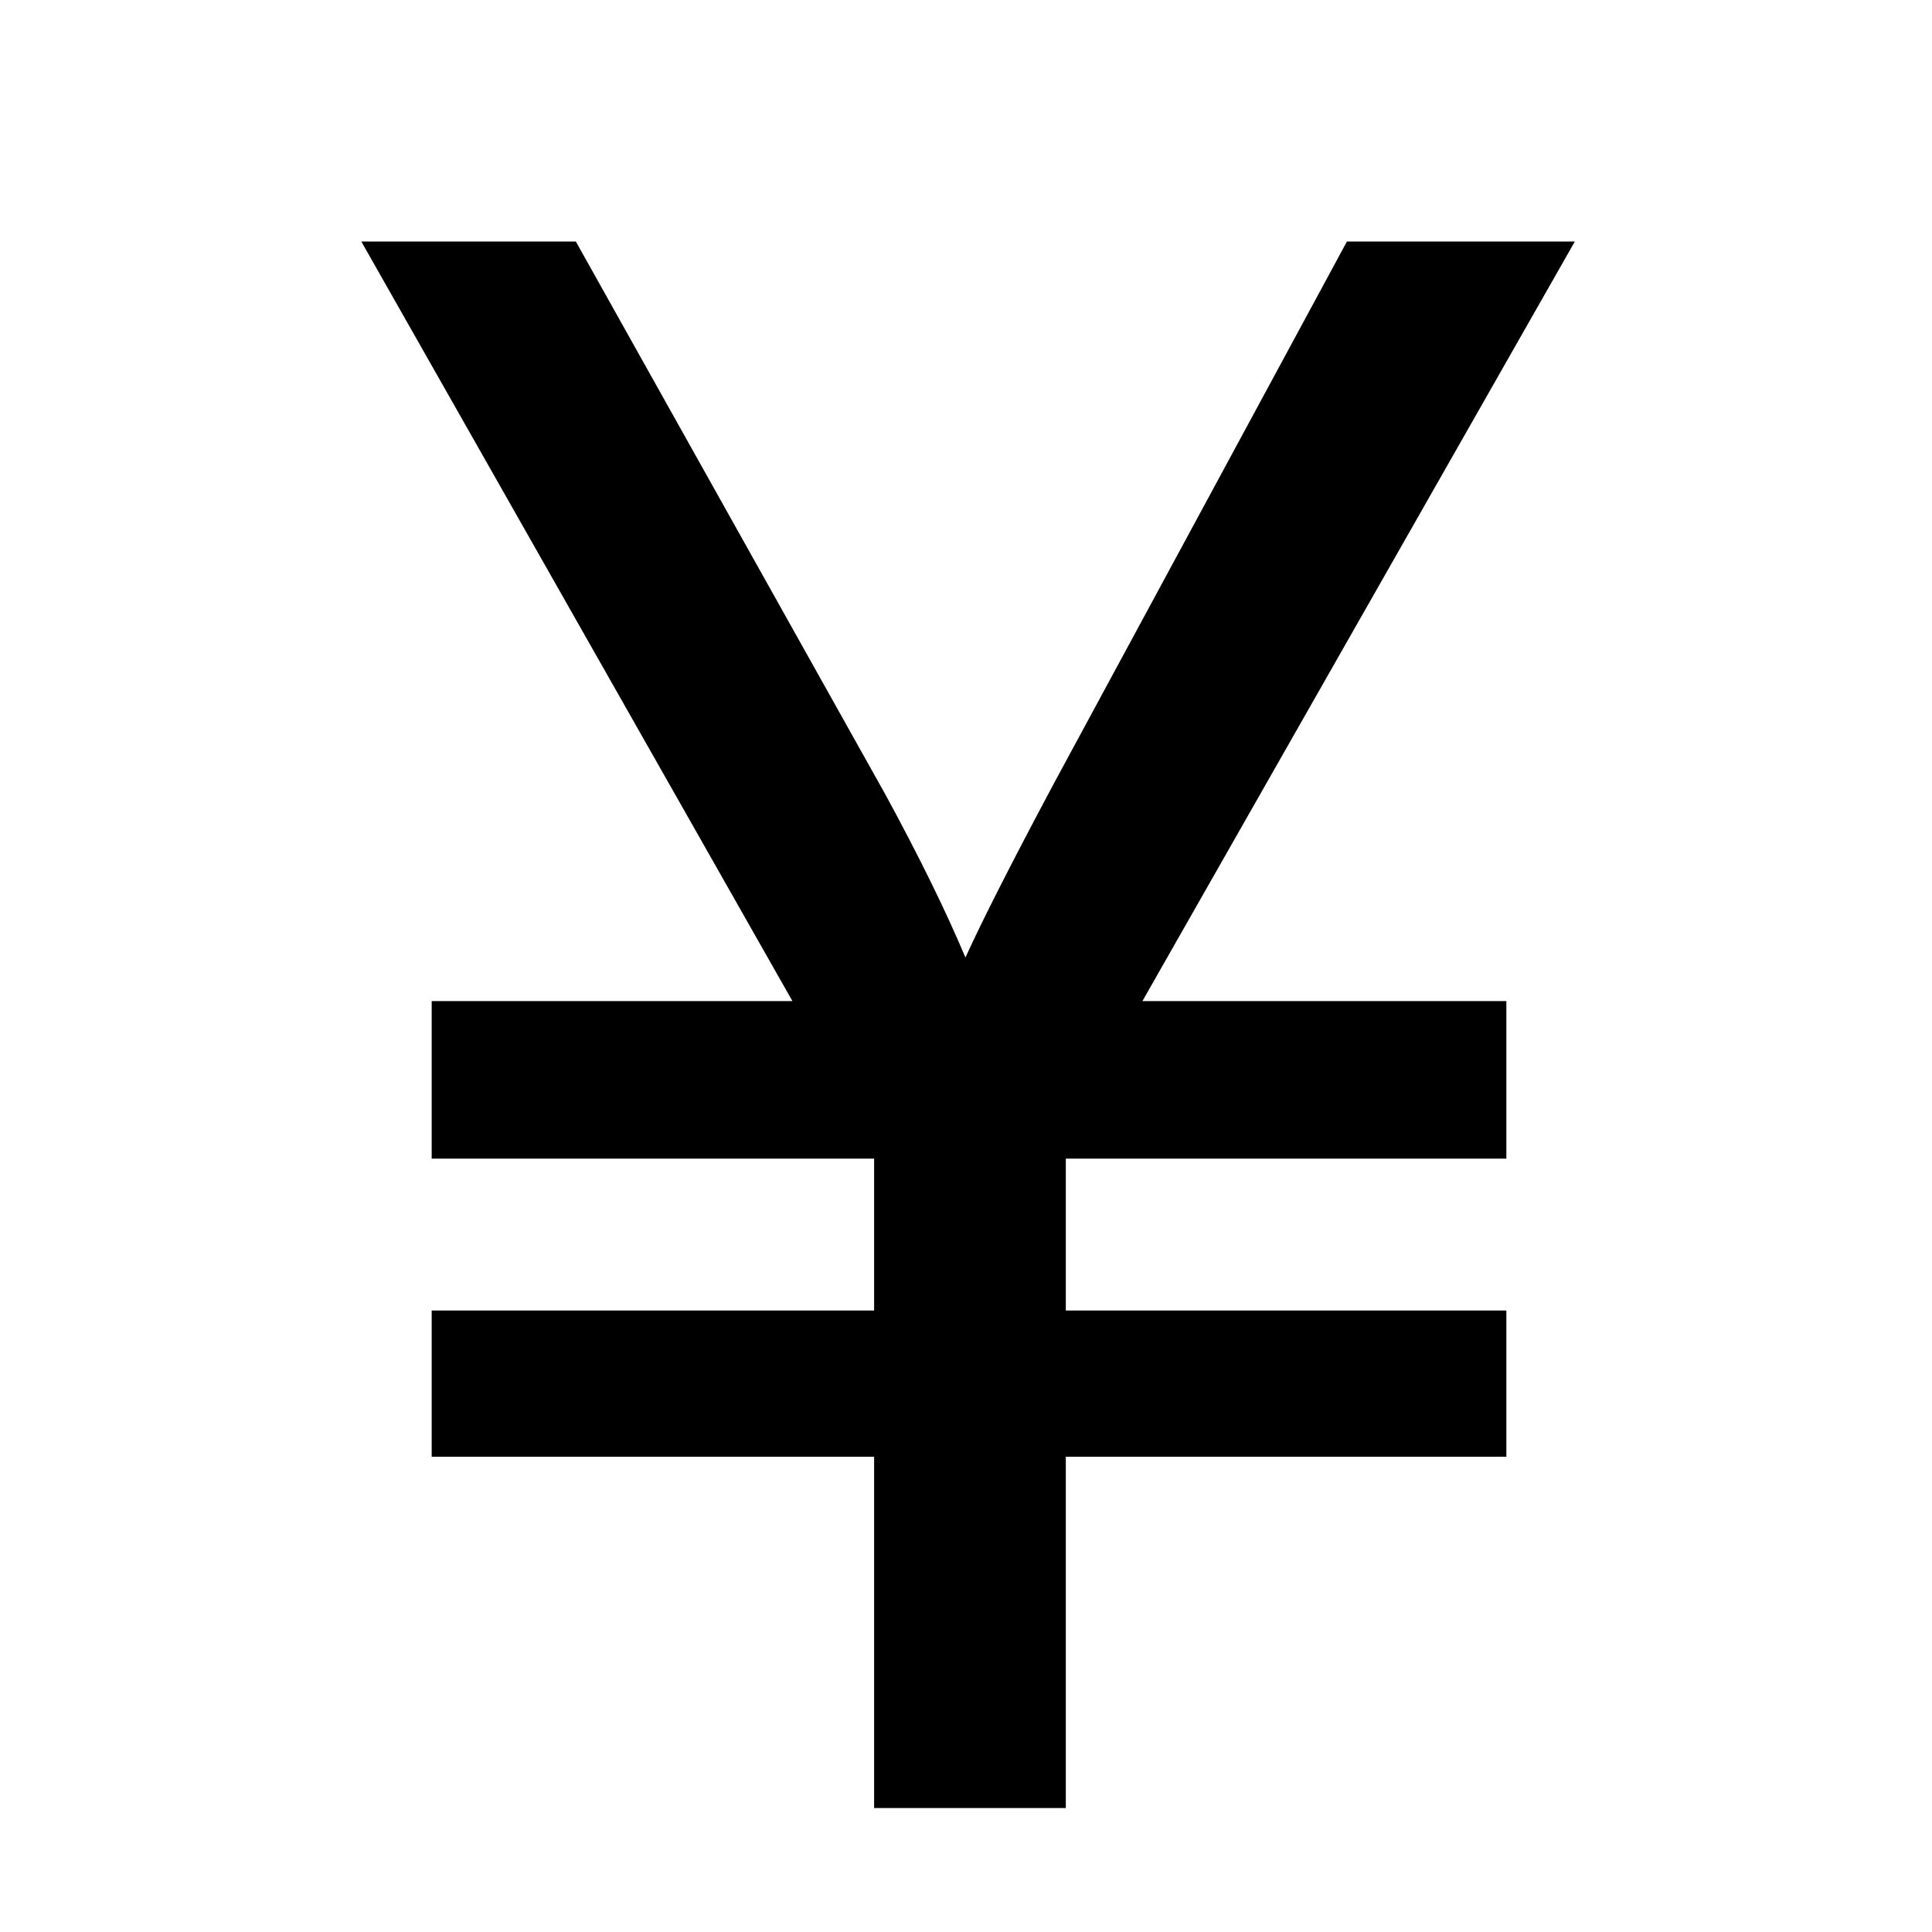
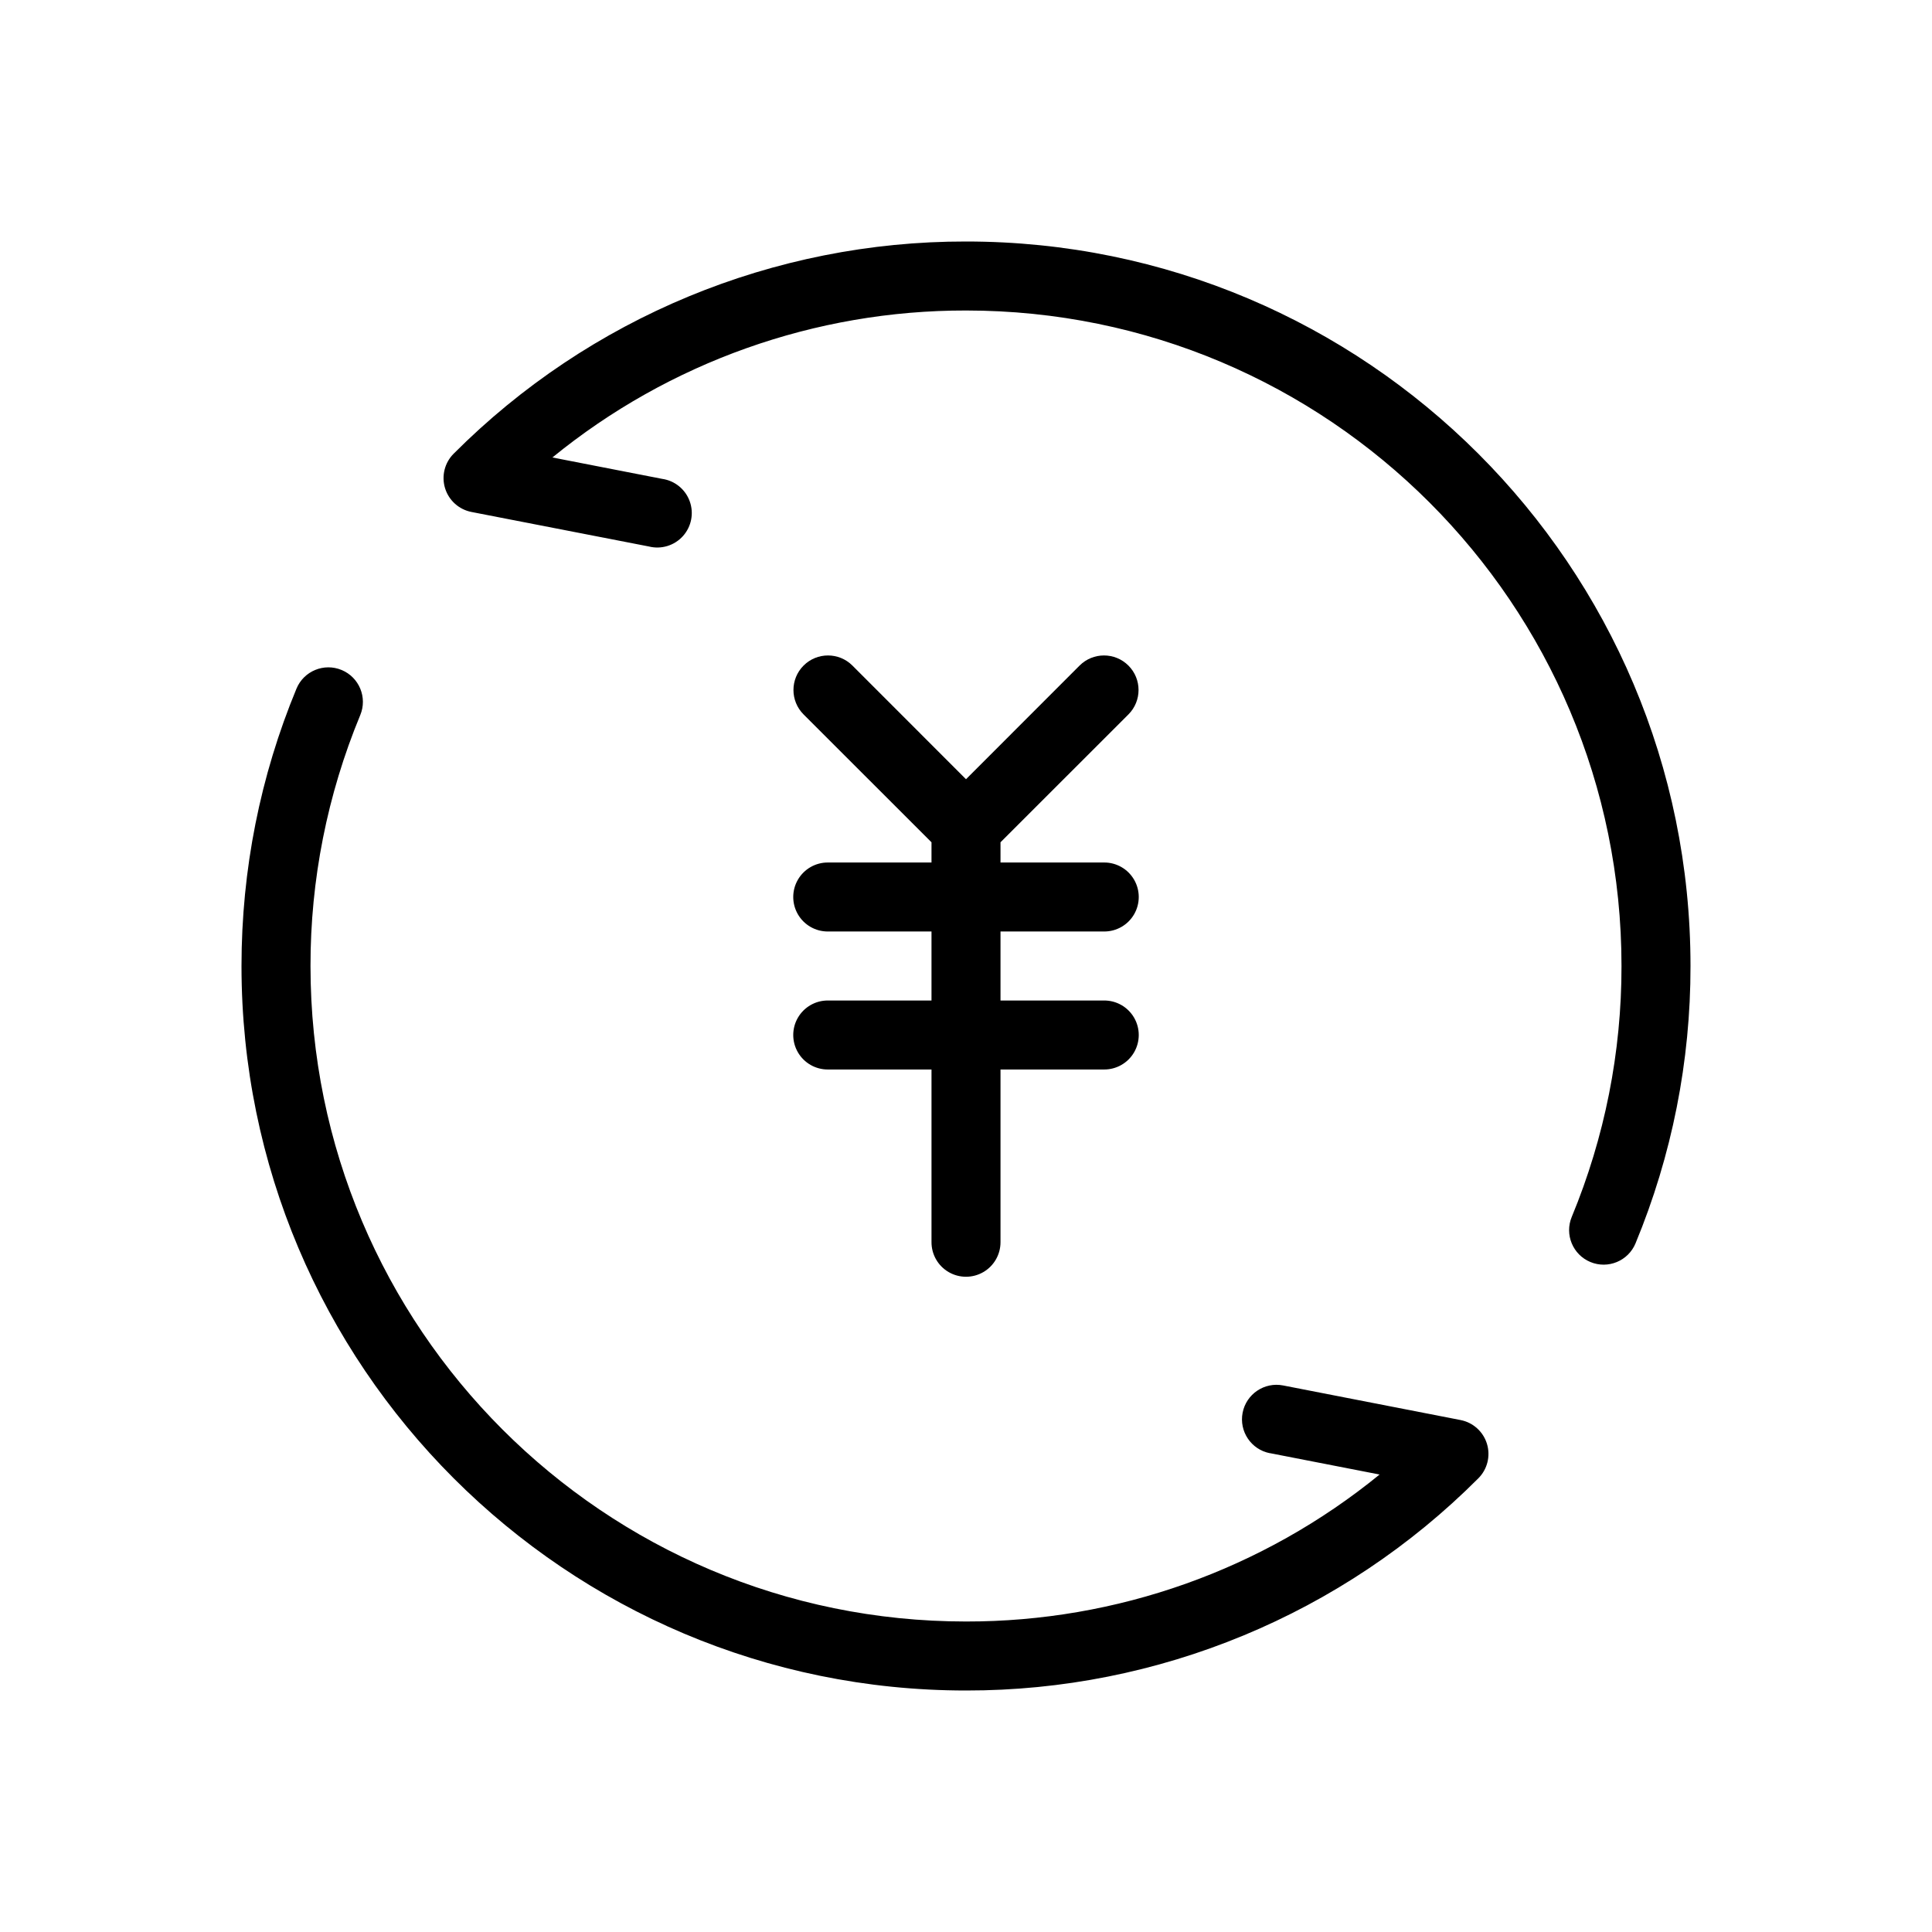
- <svg xmlns="http://www.w3.org/2000/svg" t="1579161528911" class="icon" viewBox="0 0 1024 1024" version="1.1" p-id="3047" width="200" height="200">
+ <svg xmlns="http://www.w3.org/2000/svg" t="1591201434836" class="icon" viewBox="0 0 1024 1024" version="1.1" p-id="2803" width="200" height="200">
  <defs>
    <style type="text/css" />
  </defs>
-   <path d="M463.3 958.3V772.1H228.8v-77.5h234.5v-80.5H228.8v-83.5H420L191.5 128h113.7L469 420.6c18.2 33.4 32.4 62.4 42.7 86.9 9-19.8 24.6-50.5 46.8-92.1L713.9 128h120.8L605.5 530.6h192.9v83.5H564.9v80.5h233.5v77.5H564.9v186.2H463.3z" p-id="3048" />
+   <path d="M292.791 242.469l58.149 11.337a18.286 18.286 0 1 1-7.022 35.84l-93.989-18.286a18.286 18.286 0 0 1-9.472-30.903A382.793 382.793 0 0 1 512 128c212.078 0 384 171.922 384 384a382.903 382.903 0 0 1-29.147 147.017 18.286 18.286 0 1 1-33.792-14.043A346.331 346.331 0 0 0 859.429 512 347.429 347.429 0 0 0 512 164.571a345.966 345.966 0 0 0-219.209 77.897z m237.495 203.959v10.715H585.143a18.286 18.286 0 1 1 0 36.571h-54.857v36.571H585.143a18.286 18.286 0 1 1 0 36.571h-54.857V658.286a18.286 18.286 0 1 1-36.571 0v-91.429H438.857a18.286 18.286 0 1 1 0-36.571h54.857v-36.571H438.857a18.286 18.286 0 1 1 0-36.571h54.857v-10.715l-67.803-67.767a18.286 18.286 0 0 1 25.893-25.893L512 413.001l60.197-60.233a18.286 18.286 0 0 1 25.893 25.893L530.286 446.427z m142.775 323.803a18.286 18.286 0 1 1 7.022-35.913l93.989 18.322a18.286 18.286 0 0 1 9.472 30.903A382.793 382.793 0 0 1 512 896C299.922 896 128 724.078 128 512c0-51.09 9.984-100.791 29.147-147.017a18.286 18.286 0 1 1 33.792 14.043A346.331 346.331 0 0 0 164.571 512a347.429 347.429 0 0 0 347.429 347.429 345.966 345.966 0 0 0 219.209-77.897l-58.149-11.337z" p-id="2804" />
</svg>
